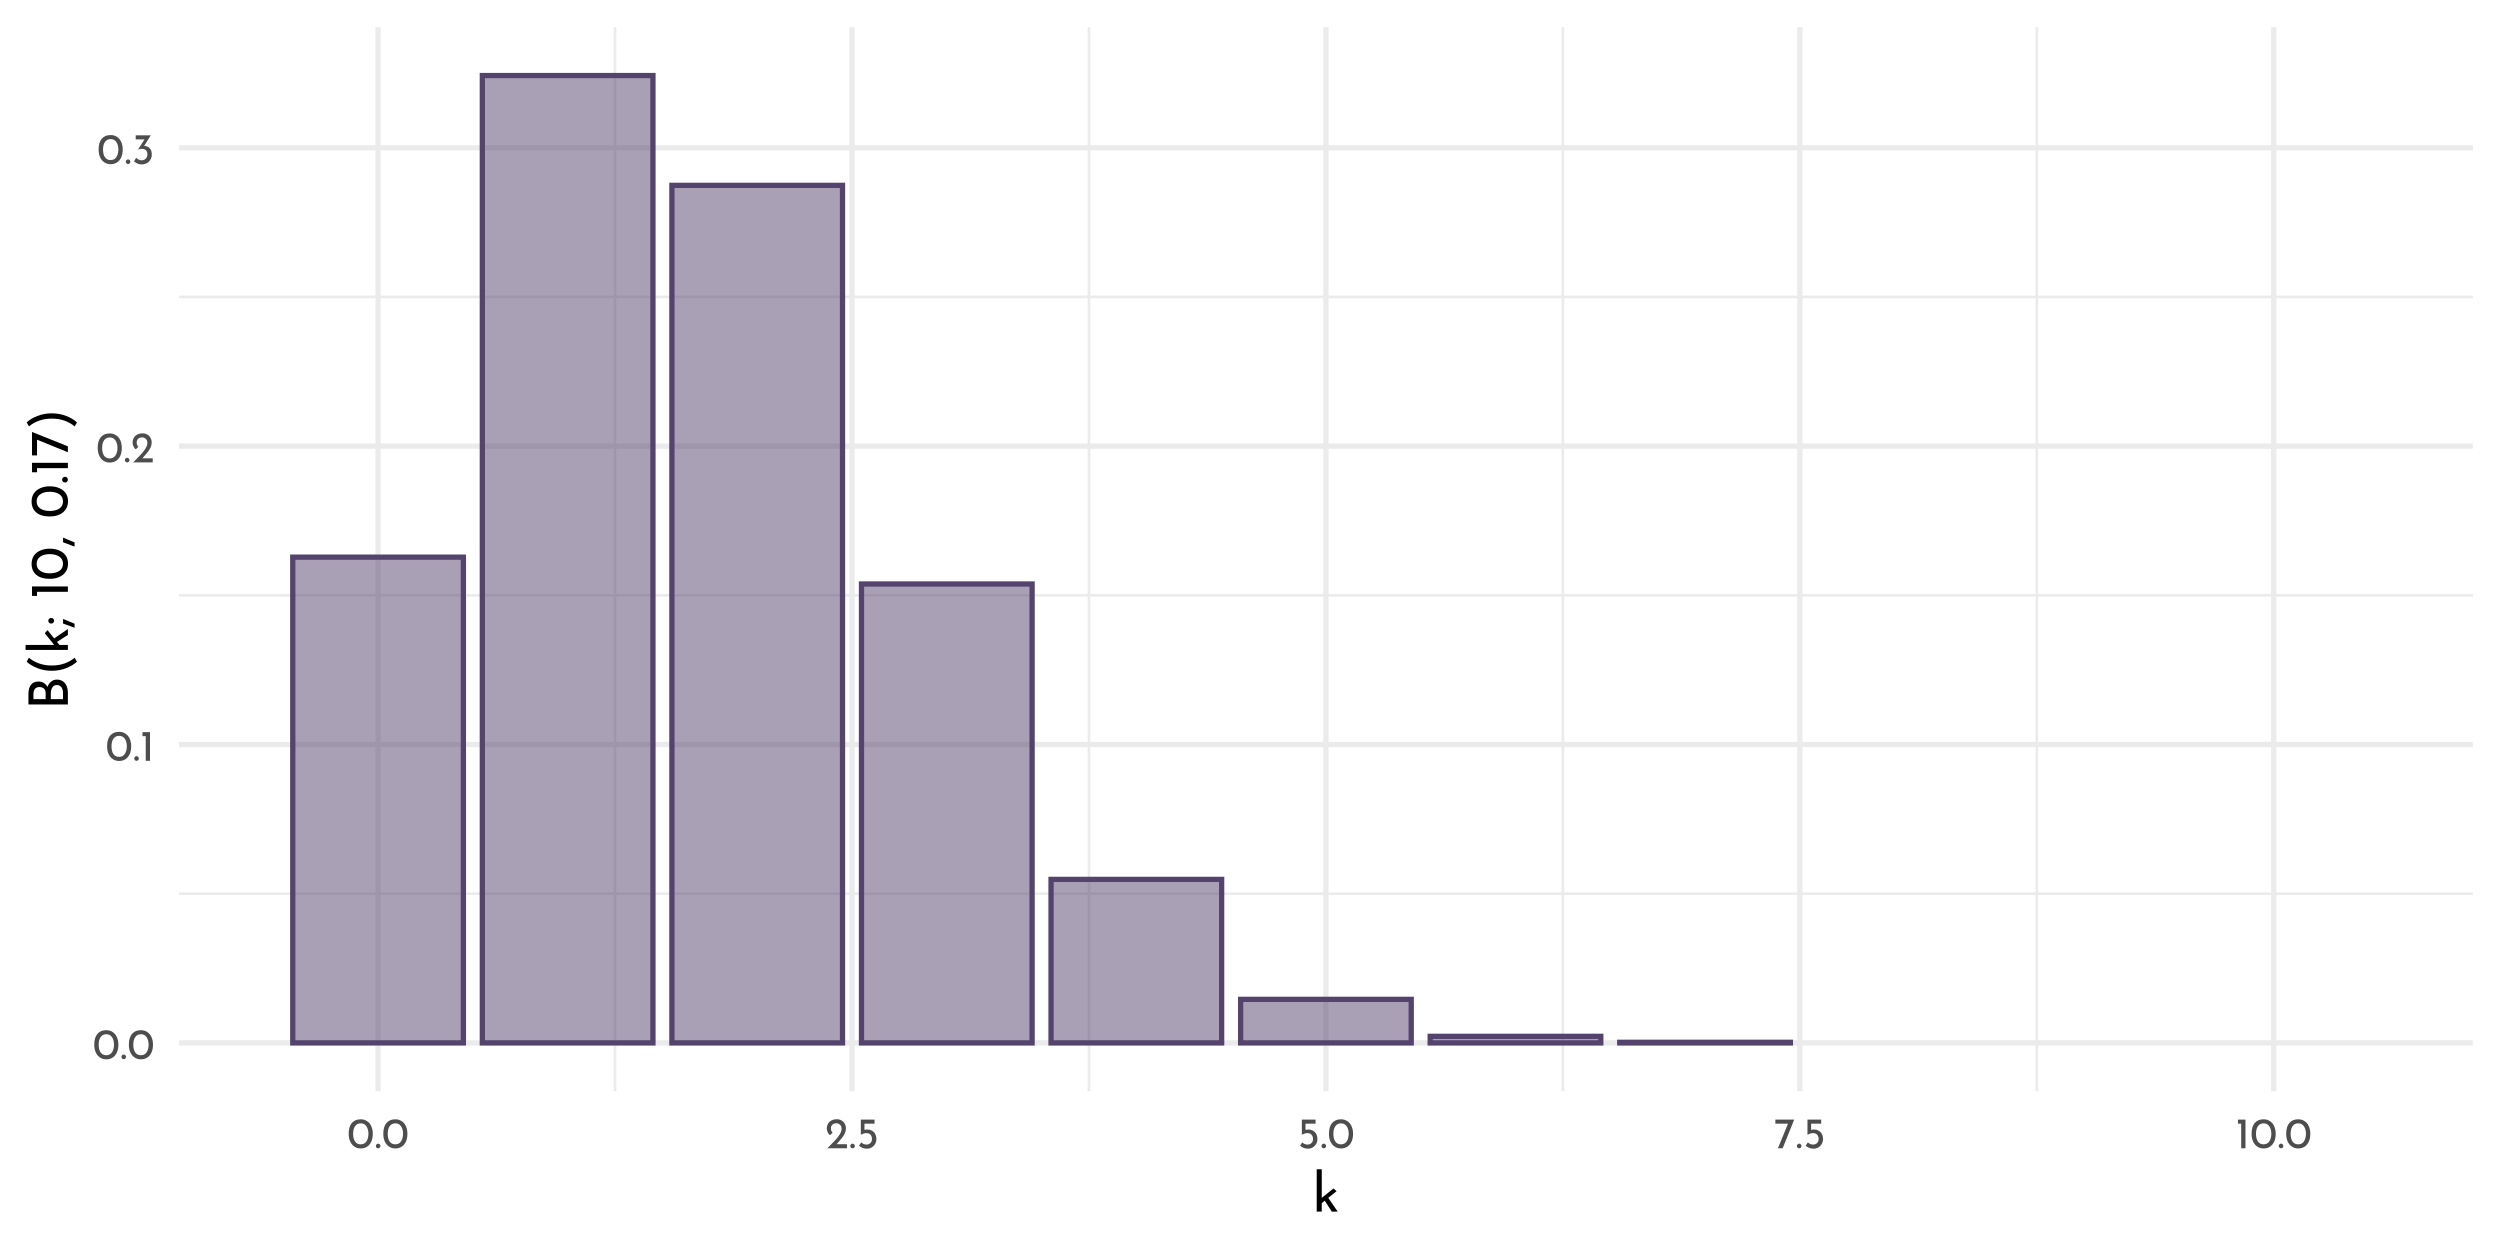
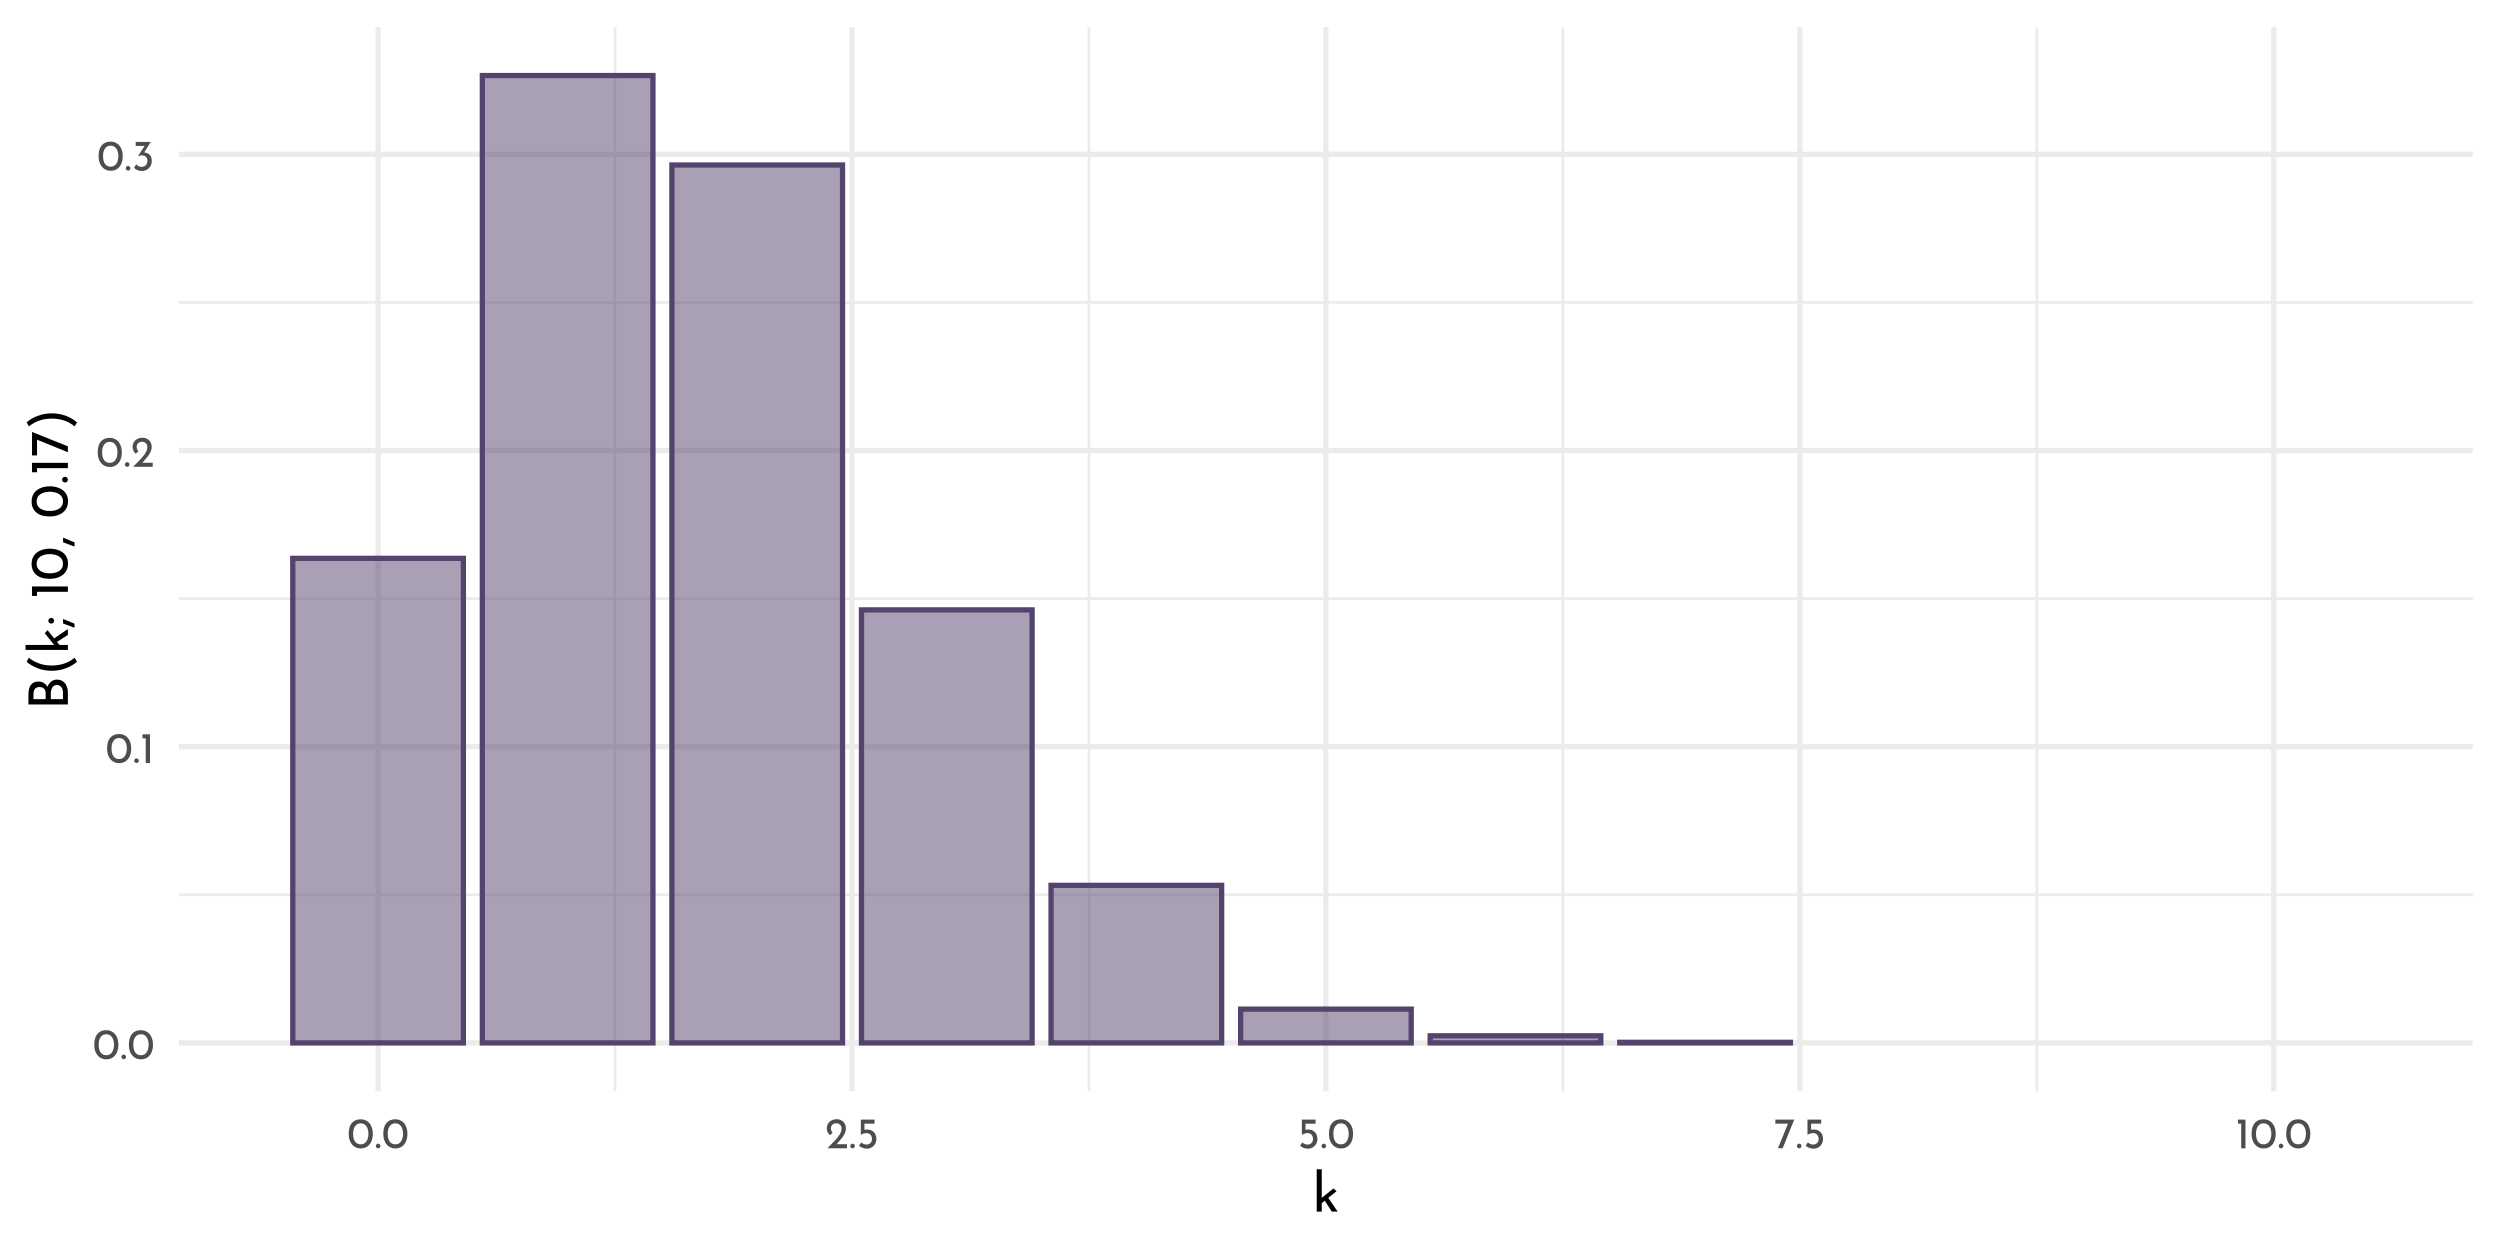
<svg xmlns="http://www.w3.org/2000/svg" xmlns:xlink="http://www.w3.org/1999/xlink" width="504pt" height="252pt" viewBox="0 0 504 252" version="1.1">
  <defs>
    <g>
      <symbol overflow="visible" id="glyph0-0">
        <path style="stroke:none;" d="" />
      </symbol>
      <symbol overflow="visible" id="glyph0-1">
        <path style="stroke:none;" d="M 2.75 0.031 C 2.27 0.031 1.848 -0.086 1.484 -0.328 C 1.117 -0.566 0.832 -0.906 0.625 -1.344 C 0.414 -1.789 0.312 -2.316 0.312 -2.922 C 0.312 -3.879 0.523 -4.609 0.953 -5.109 C 1.391 -5.609 1.988 -5.852 2.75 -5.844 C 3.219 -5.844 3.633 -5.723 4 -5.484 C 4.375 -5.254 4.66 -4.914 4.859 -4.469 C 5.066 -4.031 5.172 -3.516 5.172 -2.922 C 5.172 -2.305 5.066 -1.773 4.859 -1.328 C 4.66 -0.891 4.375 -0.551 4 -0.312 C 3.633 -0.082 3.219 0.031 2.75 0.031 Z M 2.734 -0.797 C 3.234 -0.797 3.613 -0.988 3.875 -1.375 C 4.145 -1.758 4.285 -2.281 4.297 -2.938 C 4.285 -3.57 4.145 -4.078 3.875 -4.453 C 3.613 -4.836 3.234 -5.031 2.734 -5.031 C 2.242 -5.031 1.863 -4.836 1.594 -4.453 C 1.332 -4.078 1.203 -3.566 1.203 -2.922 C 1.203 -2.266 1.332 -1.742 1.594 -1.359 C 1.863 -0.984 2.242 -0.797 2.734 -0.797 Z M 2.734 -0.797 " />
      </symbol>
      <symbol overflow="visible" id="glyph0-2">
        <path style="stroke:none;" d="M 0.297 -0.469 C 0.297 -0.594 0.344 -0.703 0.438 -0.797 C 0.531 -0.891 0.641 -0.938 0.766 -0.938 C 0.879 -0.938 0.984 -0.891 1.078 -0.797 C 1.172 -0.703 1.219 -0.594 1.219 -0.469 C 1.219 -0.332 1.172 -0.219 1.078 -0.125 C 0.984 -0.039 0.879 0 0.766 0 C 0.641 0 0.531 -0.039 0.438 -0.125 C 0.344 -0.219 0.297 -0.332 0.297 -0.469 Z M 0.297 -0.469 " />
      </symbol>
      <symbol overflow="visible" id="glyph0-3">
        <path style="stroke:none;" d="M 1.984 -5.781 L 1.984 0 L 1.125 0 L 1.125 -4.969 L 0.469 -4.969 L 0.469 -5.781 Z M 1.984 -5.781 " />
      </symbol>
      <symbol overflow="visible" id="glyph0-4">
        <path style="stroke:none;" d="M 4.422 -0.828 L 4.422 0 L 0.469 0 L 0.766 -0.297 C 1.359 -0.891 1.82 -1.367 2.156 -1.734 C 2.5 -2.109 2.781 -2.484 3 -2.859 C 3.227 -3.242 3.344 -3.602 3.344 -3.938 C 3.344 -4.301 3.234 -4.578 3.016 -4.766 C 2.805 -4.953 2.551 -5.047 2.25 -5.047 C 2.008 -5.047 1.805 -4.992 1.641 -4.891 C 1.484 -4.785 1.367 -4.656 1.297 -4.5 C 1.223 -4.352 1.188 -4.207 1.188 -4.062 C 1.188 -3.688 1.301 -3.375 1.531 -3.125 L 1.016 -2.656 C 0.816 -2.77 0.656 -2.969 0.531 -3.25 C 0.414 -3.531 0.359 -3.789 0.359 -4.031 C 0.359 -4.352 0.438 -4.656 0.594 -4.938 C 0.758 -5.219 0.992 -5.441 1.297 -5.609 C 1.609 -5.773 1.973 -5.859 2.391 -5.859 C 2.742 -5.859 3.062 -5.773 3.344 -5.609 C 3.625 -5.441 3.836 -5.219 3.984 -4.938 C 4.141 -4.656 4.219 -4.348 4.219 -4.016 C 4.219 -3.68 4.141 -3.344 3.984 -3 C 3.828 -2.664 3.629 -2.352 3.391 -2.062 C 3.16 -1.77 2.852 -1.406 2.469 -0.969 L 2.344 -0.828 Z M 4.422 -0.828 " />
      </symbol>
      <symbol overflow="visible" id="glyph0-5">
        <path style="stroke:none;" d="M 2.516 -3.656 C 2.961 -3.633 3.328 -3.484 3.609 -3.203 C 3.898 -2.922 4.047 -2.492 4.047 -1.922 C 4.047 -1.523 3.953 -1.176 3.766 -0.875 C 3.586 -0.57 3.344 -0.336 3.031 -0.172 C 2.719 -0.004 2.375 0.078 2 0.078 C 1.719 0.078 1.438 0.02 1.156 -0.094 C 0.875 -0.219 0.645 -0.375 0.469 -0.562 L 0.906 -1.266 C 1.02 -1.129 1.176 -1.008 1.375 -0.906 C 1.57 -0.801 1.773 -0.75 1.984 -0.75 C 2.316 -0.75 2.598 -0.859 2.828 -1.078 C 3.055 -1.305 3.172 -1.609 3.172 -1.984 C 3.172 -2.305 3.07 -2.566 2.875 -2.766 C 2.676 -2.961 2.406 -3.062 2.062 -3.062 C 1.812 -3.062 1.562 -3.016 1.312 -2.922 L 1.297 -2.969 L 2.594 -4.969 L 0.812 -4.969 L 0.812 -5.781 L 3.844 -5.781 Z M 2.516 -3.656 " />
      </symbol>
      <symbol overflow="visible" id="glyph0-6">
        <path style="stroke:none;" d="M 2.266 -3.781 C 2.641 -3.781 2.961 -3.691 3.234 -3.516 C 3.516 -3.348 3.723 -3.125 3.859 -2.844 C 4.004 -2.562 4.078 -2.242 4.078 -1.891 C 4.078 -1.523 3.992 -1.191 3.828 -0.891 C 3.66 -0.598 3.43 -0.363 3.141 -0.188 C 2.848 -0.008 2.52 0.078 2.156 0.078 C 1.852 0.078 1.555 0.02 1.266 -0.094 C 0.984 -0.207 0.754 -0.352 0.578 -0.531 L 1.031 -1.203 C 1.145 -1.066 1.297 -0.957 1.484 -0.875 C 1.68 -0.789 1.879 -0.75 2.078 -0.75 C 2.398 -0.75 2.664 -0.852 2.875 -1.062 C 3.082 -1.27 3.188 -1.535 3.188 -1.859 C 3.188 -2.223 3.086 -2.516 2.891 -2.734 C 2.703 -2.953 2.426 -3.062 2.062 -3.062 C 1.863 -3.062 1.676 -3.031 1.5 -2.969 C 1.32 -2.914 1.133 -2.836 0.938 -2.734 L 0.938 -5.781 L 3.703 -5.781 L 3.703 -4.969 L 1.672 -4.969 L 1.672 -3.719 C 1.859 -3.758 2.055 -3.781 2.266 -3.781 Z M 2.266 -3.781 " />
      </symbol>
      <symbol overflow="visible" id="glyph0-7">
        <path style="stroke:none;" d="M 4.062 -5.781 L 1.734 0 L 0.781 0 L 2.812 -4.969 L 0.266 -4.969 L 0.266 -5.781 Z M 4.062 -5.781 " />
      </symbol>
      <symbol overflow="visible" id="glyph1-0">
        <path style="stroke:none;" d="" />
      </symbol>
      <symbol overflow="visible" id="glyph1-1">
        <path style="stroke:none;" d="M 2.516 -2.188 L 1.906 -1.703 L 1.906 0 L 0.891 0 L 0.891 -8.531 L 1.906 -8.531 L 1.906 -2.766 L 4.266 -4.656 L 4.891 -4.109 L 3.219 -2.766 L 5.109 0 L 3.922 0 Z M 2.516 -2.188 " />
      </symbol>
      <symbol overflow="visible" id="glyph2-0">
        <path style="stroke:none;" d="" />
      </symbol>
      <symbol overflow="visible" id="glyph2-1">
        <path style="stroke:none;" d="M -4.125 -4.688 C -3.945 -5.145 -3.691 -5.504 -3.359 -5.766 C -3.035 -6.023 -2.66 -6.156 -2.234 -6.156 C -1.723 -6.156 -1.301 -6.031 -0.969 -5.781 C -0.633 -5.539 -0.391 -5.219 -0.234 -4.812 C -0.078 -4.414 0 -3.984 0 -3.516 L 0 -1.141 L -7.953 -1.141 L -7.953 -3.203 C -7.953 -4.016 -7.785 -4.645 -7.453 -5.094 C -7.117 -5.539 -6.617 -5.766 -5.953 -5.766 C -5.535 -5.766 -5.172 -5.672 -4.859 -5.484 C -4.547 -5.297 -4.301 -5.031 -4.125 -4.688 Z M -4.484 -2.219 L -4.484 -3.422 C -4.484 -3.828 -4.598 -4.133 -4.828 -4.344 C -5.066 -4.551 -5.367 -4.656 -5.734 -4.656 C -6.141 -4.656 -6.441 -4.531 -6.641 -4.281 C -6.836 -4.039 -6.938 -3.695 -6.938 -3.25 L -6.938 -2.219 Z M -0.984 -3.469 C -0.984 -3.926 -1.086 -4.305 -1.297 -4.609 C -1.504 -4.91 -1.812 -5.062 -2.219 -5.062 C -2.633 -5.062 -2.941 -4.895 -3.141 -4.562 C -3.336 -4.238 -3.438 -3.848 -3.438 -3.391 L -3.438 -2.219 L -0.984 -2.219 Z M -0.984 -3.469 " />
      </symbol>
      <symbol overflow="visible" id="glyph2-2">
        <path style="stroke:none;" d="M -3.25 -1.125 C -4.289 -1.125 -5.254 -1.301 -6.141 -1.656 C -7.035 -2.008 -7.758 -2.441 -8.312 -2.953 L -7.859 -3.766 C -7.316 -3.297 -6.648 -2.914 -5.859 -2.625 C -5.078 -2.332 -4.207 -2.188 -3.25 -2.188 C -2.281 -2.188 -1.398 -2.332 -0.609 -2.625 C 0.172 -2.914 0.828 -3.297 1.359 -3.766 L 1.828 -2.953 C 1.273 -2.441 0.551 -2.008 -0.344 -1.656 C -1.238 -1.301 -2.207 -1.125 -3.25 -1.125 Z M -3.25 -1.125 " />
      </symbol>
      <symbol overflow="visible" id="glyph2-3">
        <path style="stroke:none;" d="M -2.188 -2.516 L -1.703 -1.906 L 0 -1.906 L 0 -0.891 L -8.531 -0.891 L -8.531 -1.906 L -2.766 -1.906 L -4.656 -4.266 L -4.109 -4.891 L -2.766 -3.219 L 0 -5.109 L 0 -3.922 Z M -2.188 -2.516 " />
      </symbol>
      <symbol overflow="visible" id="glyph2-4">
        <path style="stroke:none;" d="M -3.359 -0.719 C -3.523 -0.719 -3.664 -0.773 -3.781 -0.891 C -3.895 -1.016 -3.953 -1.148 -3.953 -1.297 C -3.953 -1.43 -3.895 -1.555 -3.781 -1.672 C -3.664 -1.797 -3.523 -1.859 -3.359 -1.859 C -3.191 -1.859 -3.051 -1.801 -2.938 -1.688 C -2.832 -1.57 -2.781 -1.441 -2.781 -1.297 C -2.781 -1.141 -2.832 -1.004 -2.938 -0.891 C -3.051 -0.773 -3.191 -0.719 -3.359 -0.719 Z M 1.344 -0.703 L 1.344 0.125 C 0.664 -0.125 0.004 -0.367 -0.641 -0.609 L -0.969 -0.719 L -0.969 -1.656 Z M 1.344 -0.703 " />
      </symbol>
      <symbol overflow="visible" id="glyph2-5">
        <path style="stroke:none;" d="" />
      </symbol>
      <symbol overflow="visible" id="glyph2-6">
        <path style="stroke:none;" d="M -7.234 -2.484 L 0 -2.484 L 0 -1.406 L -6.219 -1.406 L -6.219 -0.578 L -7.234 -0.578 Z M -7.234 -2.484 " />
      </symbol>
      <symbol overflow="visible" id="glyph2-7">
        <path style="stroke:none;" d="M 0.031 -3.438 C 0.031 -2.844 -0.113 -2.316 -0.406 -1.859 C -0.707 -1.398 -1.133 -1.039 -1.688 -0.781 C -2.25 -0.52 -2.906 -0.391 -3.656 -0.391 C -4.844 -0.391 -5.75 -0.66 -6.375 -1.203 C -7.008 -1.742 -7.32 -2.488 -7.312 -3.438 C -7.312 -4.031 -7.164 -4.555 -6.875 -5.016 C -6.582 -5.473 -6.156 -5.828 -5.594 -6.078 C -5.039 -6.336 -4.395 -6.469 -3.656 -6.469 C -2.895 -6.469 -2.234 -6.336 -1.672 -6.078 C -1.117 -5.828 -0.691 -5.473 -0.391 -5.016 C -0.098 -4.555 0.039 -4.031 0.031 -3.438 Z M -0.984 -3.422 C -0.984 -4.047 -1.223 -4.523 -1.703 -4.859 C -2.191 -5.191 -2.848 -5.363 -3.672 -5.375 C -4.473 -5.363 -5.109 -5.191 -5.578 -4.859 C -6.055 -4.523 -6.297 -4.047 -6.297 -3.422 C -6.297 -2.805 -6.055 -2.332 -5.578 -2 C -5.098 -1.664 -4.457 -1.5 -3.656 -1.5 C -2.844 -1.5 -2.191 -1.664 -1.703 -2 C -1.223 -2.332 -0.984 -2.805 -0.984 -3.422 Z M -0.984 -3.422 " />
      </symbol>
      <symbol overflow="visible" id="glyph2-8">
        <path style="stroke:none;" d="M 0.578 -1.188 L 1.344 -0.875 L 1.344 -0.031 L 0.578 -0.312 C -0.316 -0.645 -0.832 -0.836 -0.969 -0.891 L -0.969 -1.828 Z M 0.578 -1.188 " />
      </symbol>
      <symbol overflow="visible" id="glyph2-9">
        <path style="stroke:none;" d="M -0.578 -0.375 C -0.742 -0.375 -0.883 -0.43 -1 -0.547 C -1.113 -0.66 -1.172 -0.797 -1.172 -0.953 C -1.172 -1.098 -1.113 -1.227 -1 -1.344 C -0.883 -1.469 -0.742 -1.531 -0.578 -1.531 C -0.41 -1.531 -0.27 -1.469 -0.156 -1.344 C -0.051 -1.227 0 -1.098 0 -0.953 C 0 -0.797 -0.051 -0.66 -0.156 -0.547 C -0.27 -0.43 -0.41 -0.375 -0.578 -0.375 Z M -0.578 -0.375 " />
      </symbol>
      <symbol overflow="visible" id="glyph2-10">
        <path style="stroke:none;" d="M -7.234 -5.078 L 0 -2.172 L 0 -0.984 L -6.219 -3.516 L -6.219 -0.344 L -7.234 -0.344 Z M -7.234 -5.078 " />
      </symbol>
      <symbol overflow="visible" id="glyph2-11">
        <path style="stroke:none;" d="M -3.25 -3.438 C -2.207 -3.438 -1.234 -3.258 -0.328 -2.906 C 0.566 -2.562 1.285 -2.129 1.828 -1.609 L 1.359 -0.797 C 0.828 -1.266 0.172 -1.645 -0.609 -1.938 C -1.398 -2.227 -2.281 -2.375 -3.25 -2.375 C -4.207 -2.375 -5.078 -2.227 -5.859 -1.938 C -6.648 -1.645 -7.312 -1.266 -7.844 -0.797 L -8.312 -1.609 C -7.758 -2.129 -7.035 -2.562 -6.141 -2.906 C -5.254 -3.258 -4.289 -3.438 -3.25 -3.438 Z M -3.25 -3.438 " />
      </symbol>
    </g>
    <clipPath id="clip1">
-       <path d="M 36.094 179 L 498.523 179 L 498.523 181 L 36.094 181 Z M 36.094 179 " />
+       <path d="M 36.094 180 L 498.523 180 L 498.523 181 L 36.094 181 Z M 36.094 180 " />
    </clipPath>
    <clipPath id="clip2">
-       <path d="M 36.094 119 L 498.523 119 L 498.523 121 L 36.094 121 Z M 36.094 119 " />
+       <path d="M 36.094 120 L 498.523 120 L 498.523 121 L 36.094 121 Z M 36.094 120 " />
    </clipPath>
    <clipPath id="clip3">
-       <path d="M 36.094 59 L 498.523 59 L 498.523 61 L 36.094 61 Z M 36.094 59 " />
+       <path d="M 36.094 60 L 498.523 60 L 498.523 62 L 36.094 62 Z M 36.094 60 " />
    </clipPath>
    <clipPath id="clip4">
      <path d="M 123 5.48 L 125 5.48 L 125 220 L 123 220 Z M 123 5.48 " />
    </clipPath>
    <clipPath id="clip5">
      <path d="M 219 5.48 L 220 5.48 L 220 220 L 219 220 Z M 219 5.48 " />
    </clipPath>
    <clipPath id="clip6">
      <path d="M 314 5.48 L 316 5.48 L 316 220 L 314 220 Z M 314 5.48 " />
    </clipPath>
    <clipPath id="clip7">
      <path d="M 410 5.48 L 411 5.48 L 411 220 L 410 220 Z M 410 5.48 " />
    </clipPath>
    <clipPath id="clip8">
      <path d="M 36.094 209 L 498.523 209 L 498.523 211 L 36.094 211 Z M 36.094 209 " />
    </clipPath>
    <clipPath id="clip9">
-       <path d="M 36.094 149 L 498.523 149 L 498.523 151 L 36.094 151 Z M 36.094 149 " />
+       <path d="M 36.094 150 L 498.523 150 L 498.523 152 L 36.094 152 Z M 36.094 150 " />
    </clipPath>
    <clipPath id="clip10">
-       <path d="M 36.094 89 L 498.523 89 L 498.523 91 L 36.094 91 Z M 36.094 89 " />
+       <path d="M 36.094 90 L 498.523 90 L 498.523 92 L 36.094 92 Z M 36.094 90 " />
    </clipPath>
    <clipPath id="clip11">
-       <path d="M 36.094 29 L 498.523 29 L 498.523 31 L 36.094 31 Z M 36.094 29 " />
+       <path d="M 36.094 30 L 498.523 30 L 498.523 32 L 36.094 32 Z M 36.094 30 " />
    </clipPath>
    <clipPath id="clip12">
      <path d="M 75 5.48 L 77 5.48 L 77 220 L 75 220 Z M 75 5.48 " />
    </clipPath>
    <clipPath id="clip13">
      <path d="M 171 5.48 L 173 5.48 L 173 220 L 171 220 Z M 171 5.48 " />
    </clipPath>
    <clipPath id="clip14">
      <path d="M 266 5.48 L 268 5.48 L 268 220 L 266 220 Z M 266 5.48 " />
    </clipPath>
    <clipPath id="clip15">
      <path d="M 362 5.48 L 364 5.48 L 364 220 L 362 220 Z M 362 5.48 " />
    </clipPath>
    <clipPath id="clip16">
      <path d="M 457 5.48 L 459 5.48 L 459 220 L 457 220 Z M 457 5.48 " />
    </clipPath>
  </defs>
  <g id="surface14">
    <rect x="0" y="0" width="504" height="252" style="fill:rgb(100%,100%,100%);fill-opacity:1;stroke:none;" />
    <g clip-path="url(#clip1)" clip-rule="nonzero">
-       <path style="fill:none;stroke-width:0.533;stroke-linecap:butt;stroke-linejoin:round;stroke:rgb(92.157%,92.157%,92.157%);stroke-opacity:1;stroke-miterlimit:10;" d="M 36.094 180.172 L 498.52 180.172 " />
+       <path style="fill:none;stroke-width:0.533;stroke-linecap:butt;stroke-linejoin:round;stroke:rgb(92.157%,92.157%,92.157%);stroke-opacity:1;stroke-miterlimit:10;" d="M 36.094 180.395 L 498.52 180.395 " />
    </g>
    <g clip-path="url(#clip2)" clip-rule="nonzero">
-       <path style="fill:none;stroke-width:0.533;stroke-linecap:butt;stroke-linejoin:round;stroke:rgb(92.157%,92.157%,92.157%);stroke-opacity:1;stroke-miterlimit:10;" d="M 36.094 120.02 L 498.52 120.02 " />
+       <path style="fill:none;stroke-width:0.533;stroke-linecap:butt;stroke-linejoin:round;stroke:rgb(92.157%,92.157%,92.157%);stroke-opacity:1;stroke-miterlimit:10;" d="M 36.094 120.68 L 498.52 120.68 " />
    </g>
    <g clip-path="url(#clip3)" clip-rule="nonzero">
-       <path style="fill:none;stroke-width:0.533;stroke-linecap:butt;stroke-linejoin:round;stroke:rgb(92.157%,92.157%,92.157%);stroke-opacity:1;stroke-miterlimit:10;" d="M 36.094 59.863 L 498.52 59.863 " />
+       <path style="fill:none;stroke-width:0.533;stroke-linecap:butt;stroke-linejoin:round;stroke:rgb(92.157%,92.157%,92.157%);stroke-opacity:1;stroke-miterlimit:10;" d="M 36.094 60.969 L 498.52 60.969 " />
    </g>
    <g clip-path="url(#clip4)" clip-rule="nonzero">
      <path style="fill:none;stroke-width:0.533;stroke-linecap:butt;stroke-linejoin:round;stroke:rgb(92.157%,92.157%,92.157%);stroke-opacity:1;stroke-miterlimit:10;" d="M 123.992 220 L 123.992 5.48 " />
    </g>
    <g clip-path="url(#clip5)" clip-rule="nonzero">
      <path style="fill:none;stroke-width:0.533;stroke-linecap:butt;stroke-linejoin:round;stroke:rgb(92.157%,92.157%,92.157%);stroke-opacity:1;stroke-miterlimit:10;" d="M 219.535 220 L 219.535 5.48 " />
    </g>
    <g clip-path="url(#clip6)" clip-rule="nonzero">
      <path style="fill:none;stroke-width:0.533;stroke-linecap:butt;stroke-linejoin:round;stroke:rgb(92.157%,92.157%,92.157%);stroke-opacity:1;stroke-miterlimit:10;" d="M 315.078 220 L 315.078 5.48 " />
    </g>
    <g clip-path="url(#clip7)" clip-rule="nonzero">
      <path style="fill:none;stroke-width:0.533;stroke-linecap:butt;stroke-linejoin:round;stroke:rgb(92.157%,92.157%,92.157%);stroke-opacity:1;stroke-miterlimit:10;" d="M 410.621 220 L 410.621 5.48 " />
    </g>
    <g clip-path="url(#clip8)" clip-rule="nonzero">
      <path style="fill:none;stroke-width:1.067;stroke-linecap:butt;stroke-linejoin:round;stroke:rgb(92.157%,92.157%,92.157%);stroke-opacity:1;stroke-miterlimit:10;" d="M 36.094 210.25 L 498.52 210.25 " />
    </g>
    <g clip-path="url(#clip9)" clip-rule="nonzero">
-       <path style="fill:none;stroke-width:1.067;stroke-linecap:butt;stroke-linejoin:round;stroke:rgb(92.157%,92.157%,92.157%);stroke-opacity:1;stroke-miterlimit:10;" d="M 36.094 150.094 L 498.52 150.094 " />
+       <path style="fill:none;stroke-width:1.067;stroke-linecap:butt;stroke-linejoin:round;stroke:rgb(92.157%,92.157%,92.157%);stroke-opacity:1;stroke-miterlimit:10;" d="M 36.094 150.535 L 498.52 150.535 " />
    </g>
    <g clip-path="url(#clip10)" clip-rule="nonzero">
-       <path style="fill:none;stroke-width:1.067;stroke-linecap:butt;stroke-linejoin:round;stroke:rgb(92.157%,92.157%,92.157%);stroke-opacity:1;stroke-miterlimit:10;" d="M 36.094 89.941 L 498.52 89.941 " />
+       <path style="fill:none;stroke-width:1.067;stroke-linecap:butt;stroke-linejoin:round;stroke:rgb(92.157%,92.157%,92.157%);stroke-opacity:1;stroke-miterlimit:10;" d="M 36.094 90.824 L 498.52 90.824 " />
    </g>
    <g clip-path="url(#clip11)" clip-rule="nonzero">
-       <path style="fill:none;stroke-width:1.067;stroke-linecap:butt;stroke-linejoin:round;stroke:rgb(92.157%,92.157%,92.157%);stroke-opacity:1;stroke-miterlimit:10;" d="M 36.094 29.789 L 498.52 29.789 " />
+       <path style="fill:none;stroke-width:1.067;stroke-linecap:butt;stroke-linejoin:round;stroke:rgb(92.157%,92.157%,92.157%);stroke-opacity:1;stroke-miterlimit:10;" d="M 36.094 31.113 L 498.52 31.113 " />
    </g>
    <g clip-path="url(#clip12)" clip-rule="nonzero">
      <path style="fill:none;stroke-width:1.067;stroke-linecap:butt;stroke-linejoin:round;stroke:rgb(92.157%,92.157%,92.157%);stroke-opacity:1;stroke-miterlimit:10;" d="M 76.219 220 L 76.219 5.48 " />
    </g>
    <g clip-path="url(#clip13)" clip-rule="nonzero">
      <path style="fill:none;stroke-width:1.067;stroke-linecap:butt;stroke-linejoin:round;stroke:rgb(92.157%,92.157%,92.157%);stroke-opacity:1;stroke-miterlimit:10;" d="M 171.762 220 L 171.762 5.48 " />
    </g>
    <g clip-path="url(#clip14)" clip-rule="nonzero">
      <path style="fill:none;stroke-width:1.067;stroke-linecap:butt;stroke-linejoin:round;stroke:rgb(92.157%,92.157%,92.157%);stroke-opacity:1;stroke-miterlimit:10;" d="M 267.305 220 L 267.305 5.48 " />
    </g>
    <g clip-path="url(#clip15)" clip-rule="nonzero">
      <path style="fill:none;stroke-width:1.067;stroke-linecap:butt;stroke-linejoin:round;stroke:rgb(92.157%,92.157%,92.157%);stroke-opacity:1;stroke-miterlimit:10;" d="M 362.848 220 L 362.848 5.48 " />
    </g>
    <g clip-path="url(#clip16)" clip-rule="nonzero">
      <path style="fill:none;stroke-width:1.067;stroke-linecap:butt;stroke-linejoin:round;stroke:rgb(92.157%,92.157%,92.157%);stroke-opacity:1;stroke-miterlimit:10;" d="M 458.391 220 L 458.391 5.48 " />
    </g>
-     <path style="fill-rule:nonzero;fill:rgb(32.941%,26.275%,42.745%);fill-opacity:0.502;stroke-width:1.067;stroke-linecap:square;stroke-linejoin:miter;stroke:rgb(32.941%,26.275%,42.745%);stroke-opacity:1;stroke-miterlimit:10;" d="M 59.023 210.25 L 93.418 210.25 L 93.418 112.32 L 59.023 112.32 Z M 59.023 210.25 " />
+     <path style="fill-rule:nonzero;fill:rgb(32.941%,26.275%,42.745%);fill-opacity:0.502;stroke-width:1.067;stroke-linecap:square;stroke-linejoin:miter;stroke:rgb(32.941%,26.275%,42.745%);stroke-opacity:1;stroke-miterlimit:10;" d="M 59.023 210.25 L 93.418 210.25 L 93.418 112.562 L 59.023 112.562 Z M 59.023 210.25 " />
    <path style="fill-rule:nonzero;fill:rgb(32.941%,26.275%,42.745%);fill-opacity:0.502;stroke-width:1.067;stroke-linecap:square;stroke-linejoin:miter;stroke:rgb(32.941%,26.275%,42.745%);stroke-opacity:1;stroke-miterlimit:10;" d="M 97.238 210.25 L 131.633 210.25 L 131.633 15.23 L 97.238 15.23 Z M 97.238 210.25 " />
-     <path style="fill-rule:nonzero;fill:rgb(32.941%,26.275%,42.745%);fill-opacity:0.502;stroke-width:1.067;stroke-linecap:square;stroke-linejoin:miter;stroke:rgb(32.941%,26.275%,42.745%);stroke-opacity:1;stroke-miterlimit:10;" d="M 135.457 210.25 L 169.852 210.25 L 169.852 37.367 L 135.457 37.367 Z M 135.457 210.25 " />
-     <path style="fill-rule:nonzero;fill:rgb(32.941%,26.275%,42.745%);fill-opacity:0.502;stroke-width:1.067;stroke-linecap:square;stroke-linejoin:miter;stroke:rgb(32.941%,26.275%,42.745%);stroke-opacity:1;stroke-miterlimit:10;" d="M 173.676 210.25 L 208.07 210.25 L 208.07 117.734 L 173.676 117.734 Z M 173.676 210.25 " />
-     <path style="fill-rule:nonzero;fill:rgb(32.941%,26.275%,42.745%);fill-opacity:0.502;stroke-width:1.067;stroke-linecap:square;stroke-linejoin:miter;stroke:rgb(32.941%,26.275%,42.745%);stroke-opacity:1;stroke-miterlimit:10;" d="M 211.891 210.25 L 246.285 210.25 L 246.285 177.285 L 211.891 177.285 Z M 211.891 210.25 " />
-     <path style="fill-rule:nonzero;fill:rgb(32.941%,26.275%,42.745%);fill-opacity:0.502;stroke-width:1.067;stroke-linecap:square;stroke-linejoin:miter;stroke:rgb(32.941%,26.275%,42.745%);stroke-opacity:1;stroke-miterlimit:10;" d="M 250.109 210.25 L 284.504 210.25 L 284.504 201.469 L 250.109 201.469 Z M 250.109 210.25 " />
-     <path style="fill-rule:nonzero;fill:rgb(32.941%,26.275%,42.745%);fill-opacity:0.502;stroke-width:1.067;stroke-linecap:square;stroke-linejoin:miter;stroke:rgb(32.941%,26.275%,42.745%);stroke-opacity:1;stroke-miterlimit:10;" d="M 288.324 210.25 L 322.719 210.25 L 322.719 208.926 L 288.324 208.926 Z M 288.324 210.25 " />
+     <path style="fill-rule:nonzero;fill:rgb(32.941%,26.275%,42.745%);fill-opacity:0.502;stroke-width:1.067;stroke-linecap:square;stroke-linejoin:miter;stroke:rgb(32.941%,26.275%,42.745%);stroke-opacity:1;stroke-miterlimit:10;" d="M 135.457 210.25 L 169.852 210.25 L 169.852 33.266 L 135.457 33.266 Z M 135.457 210.25 " />
+     <path style="fill-rule:nonzero;fill:rgb(32.941%,26.275%,42.745%);fill-opacity:0.502;stroke-width:1.067;stroke-linecap:square;stroke-linejoin:miter;stroke:rgb(32.941%,26.275%,42.745%);stroke-opacity:1;stroke-miterlimit:10;" d="M 173.676 210.25 L 208.07 210.25 L 208.07 122.953 L 173.676 122.953 Z M 173.676 210.25 " />
+     <path style="fill-rule:nonzero;fill:rgb(32.941%,26.275%,42.745%);fill-opacity:0.502;stroke-width:1.067;stroke-linecap:square;stroke-linejoin:miter;stroke:rgb(32.941%,26.275%,42.745%);stroke-opacity:1;stroke-miterlimit:10;" d="M 211.891 210.25 L 246.285 210.25 L 246.285 178.484 L 211.891 178.484 Z M 211.891 210.25 " />
+     <path style="fill-rule:nonzero;fill:rgb(32.941%,26.275%,42.745%);fill-opacity:0.502;stroke-width:1.067;stroke-linecap:square;stroke-linejoin:miter;stroke:rgb(32.941%,26.275%,42.745%);stroke-opacity:1;stroke-miterlimit:10;" d="M 250.109 210.25 L 284.504 210.25 L 284.504 203.441 L 250.109 203.441 Z M 250.109 210.25 " />
+     <path style="fill-rule:nonzero;fill:rgb(32.941%,26.275%,42.745%);fill-opacity:0.502;stroke-width:1.067;stroke-linecap:square;stroke-linejoin:miter;stroke:rgb(32.941%,26.275%,42.745%);stroke-opacity:1;stroke-miterlimit:10;" d="M 288.324 210.25 L 322.719 210.25 L 322.719 208.816 L 288.324 208.816 Z M 288.324 210.25 " />
    <path style="fill-rule:nonzero;fill:rgb(32.941%,26.275%,42.745%);fill-opacity:0.502;stroke-width:1.067;stroke-linecap:square;stroke-linejoin:miter;stroke:rgb(32.941%,26.275%,42.745%);stroke-opacity:1;stroke-miterlimit:10;" d="M 326.543 210.25 L 360.938 210.25 L 360.938 210.129 L 326.543 210.129 Z M 326.543 210.25 " />
    <g style="fill:rgb(30.196%,30.196%,30.196%);fill-opacity:1;">
      <use xlink:href="#glyph0-1" x="18.691" y="213.531" />
      <use xlink:href="#glyph0-2" x="24.183" y="213.531" />
      <use xlink:href="#glyph0-1" x="25.67" y="213.531" />
    </g>
    <g style="fill:rgb(30.196%,30.196%,30.196%);fill-opacity:1;">
-       <use xlink:href="#glyph0-1" x="21.277" y="153.379" />
-       <use xlink:href="#glyph0-2" x="26.769" y="153.379" />
-       <use xlink:href="#glyph0-3" x="28.256" y="153.379" />
-     </g>
-     <g style="fill:rgb(30.196%,30.196%,30.196%);fill-opacity:1;">
-       <use xlink:href="#glyph0-1" x="19.387" y="93.223" />
-       <use xlink:href="#glyph0-2" x="24.878" y="93.223" />
-       <use xlink:href="#glyph0-4" x="26.365" y="93.223" />
-     </g>
-     <g style="fill:rgb(30.196%,30.196%,30.196%);fill-opacity:1;">
-       <use xlink:href="#glyph0-1" x="19.57" y="33.07" />
-       <use xlink:href="#glyph0-2" x="25.062" y="33.07" />
-       <use xlink:href="#glyph0-5" x="26.549" y="33.07" />
+       <use xlink:href="#glyph0-1" x="21.277" y="153.82" />
+       <use xlink:href="#glyph0-2" x="26.769" y="153.82" />
+       <use xlink:href="#glyph0-3" x="28.256" y="153.82" />
+     </g>
+     <g style="fill:rgb(30.196%,30.196%,30.196%);fill-opacity:1;">
+       <use xlink:href="#glyph0-1" x="19.387" y="94.109" />
+       <use xlink:href="#glyph0-2" x="24.878" y="94.109" />
+       <use xlink:href="#glyph0-4" x="26.365" y="94.109" />
+     </g>
+     <g style="fill:rgb(30.196%,30.196%,30.196%);fill-opacity:1;">
+       <use xlink:href="#glyph0-1" x="19.57" y="34.395" />
+       <use xlink:href="#glyph0-2" x="25.062" y="34.395" />
+       <use xlink:href="#glyph0-5" x="26.549" y="34.395" />
    </g>
    <g style="fill:rgb(30.196%,30.196%,30.196%);fill-opacity:1;">
      <use xlink:href="#glyph0-1" x="69.984" y="231.496" />
      <use xlink:href="#glyph0-2" x="75.476" y="231.496" />
      <use xlink:href="#glyph0-1" x="76.963" y="231.496" />
    </g>
    <g style="fill:rgb(30.196%,30.196%,30.196%);fill-opacity:1;">
      <use xlink:href="#glyph0-4" x="166.32" y="231.496" />
      <use xlink:href="#glyph0-2" x="171.116" y="231.496" />
      <use xlink:href="#glyph0-6" x="172.604" y="231.496" />
    </g>
    <g style="fill:rgb(30.196%,30.196%,30.196%);fill-opacity:1;">
      <use xlink:href="#glyph0-6" x="261.516" y="231.496" />
      <use xlink:href="#glyph0-2" x="266.118" y="231.496" />
      <use xlink:href="#glyph0-1" x="267.605" y="231.496" />
    </g>
    <g style="fill:rgb(30.196%,30.196%,30.196%);fill-opacity:1;">
      <use xlink:href="#glyph0-7" x="357.648" y="231.496" />
      <use xlink:href="#glyph0-2" x="361.96" y="231.496" />
      <use xlink:href="#glyph0-6" x="363.448" y="231.496" />
    </g>
    <g style="fill:rgb(30.196%,30.196%,30.196%);fill-opacity:1;">
      <use xlink:href="#glyph0-3" x="450.703" y="231.496" />
      <use xlink:href="#glyph0-1" x="453.607" y="231.496" />
      <use xlink:href="#glyph0-2" x="459.098" y="231.496" />
      <use xlink:href="#glyph0-1" x="460.586" y="231.496" />
    </g>
    <g style="fill:rgb(0%,0%,0%);fill-opacity:1;">
      <use xlink:href="#glyph1-1" x="264.559" y="244.254" />
    </g>
    <g style="fill:rgb(0%,0%,0%);fill-opacity:1;">
      <use xlink:href="#glyph2-1" x="13.684" y="143.164" />
      <use xlink:href="#glyph2-2" x="13.684" y="136.355" />
      <use xlink:href="#glyph2-3" x="13.684" y="131.922" />
      <use xlink:href="#glyph2-4" x="13.684" y="126.433" />
      <use xlink:href="#glyph2-5" x="13.684" y="124.189" />
      <use xlink:href="#glyph2-6" x="13.684" y="120.713" />
      <use xlink:href="#glyph2-7" x="13.684" y="117.083" />
      <use xlink:href="#glyph2-8" x="13.684" y="110.219" />
      <use xlink:href="#glyph2-5" x="13.684" y="107.986" />
      <use xlink:href="#glyph2-7" x="13.684" y="104.51" />
      <use xlink:href="#glyph2-9" x="13.684" y="97.646" />
      <use xlink:href="#glyph2-6" x="13.684" y="95.787" />
      <use xlink:href="#glyph2-10" x="13.684" y="92.157" />
      <use xlink:href="#glyph2-11" x="13.684" y="86.767" />
    </g>
  </g>
</svg>
